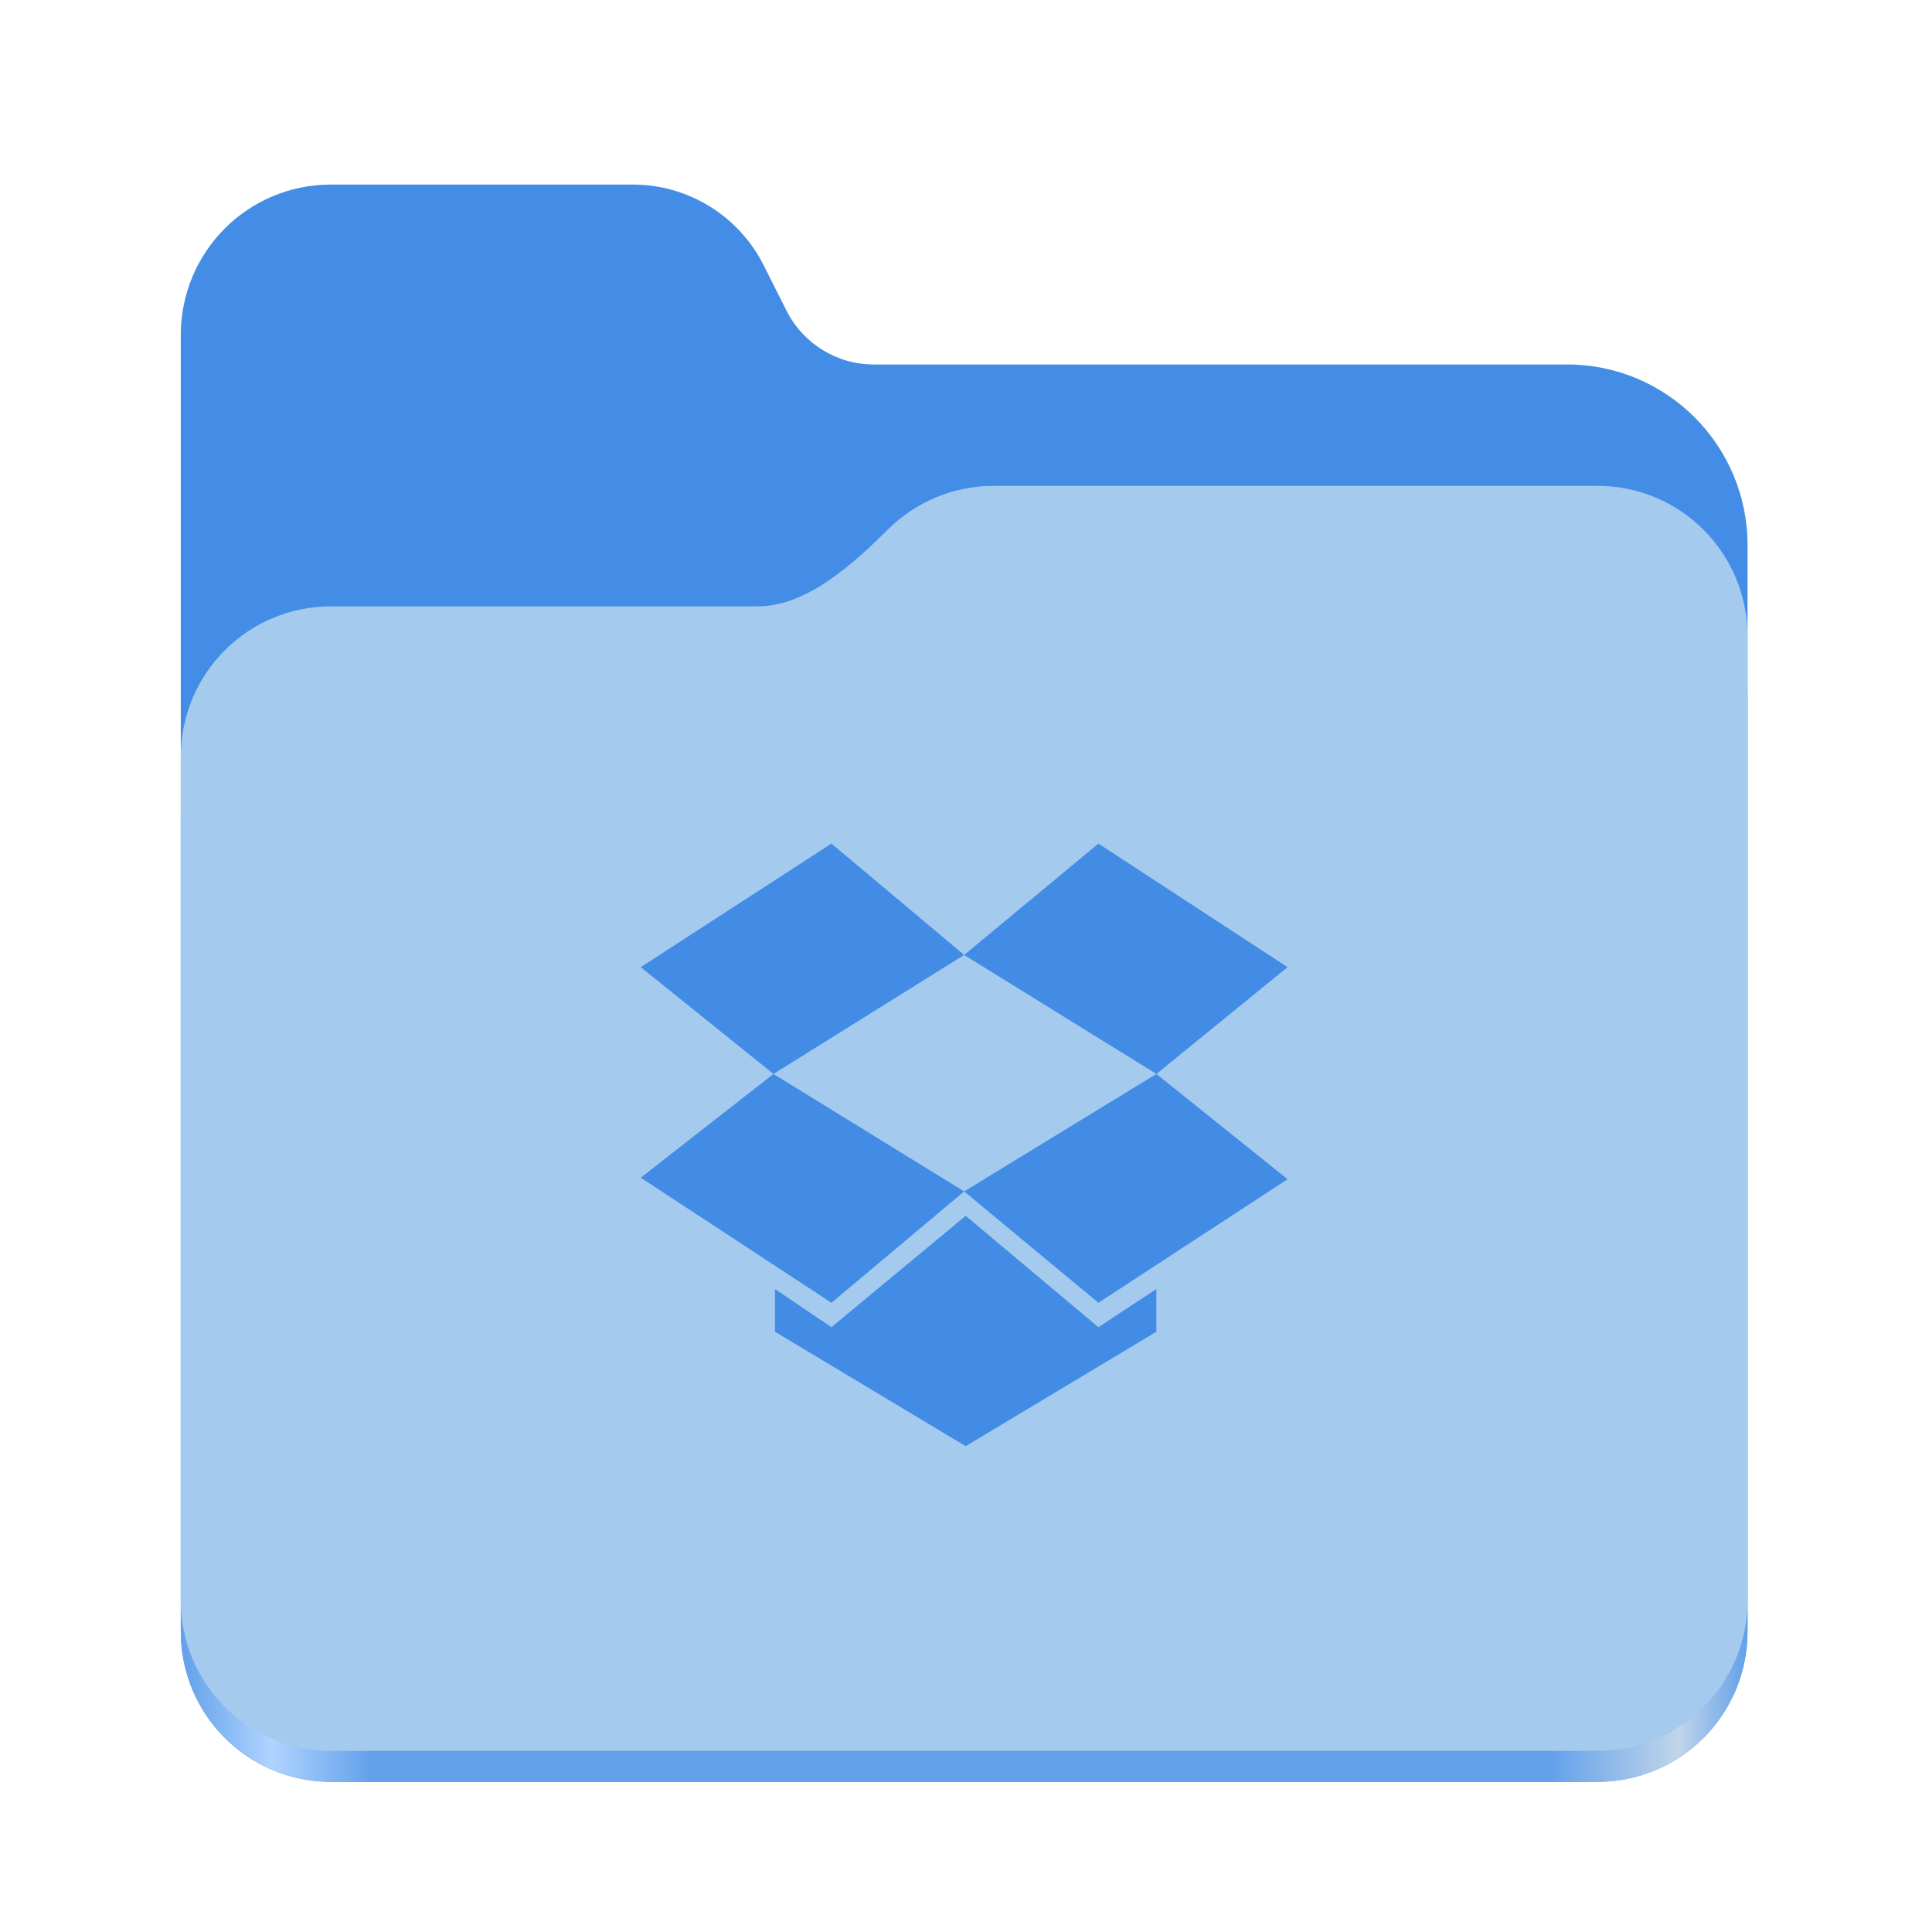
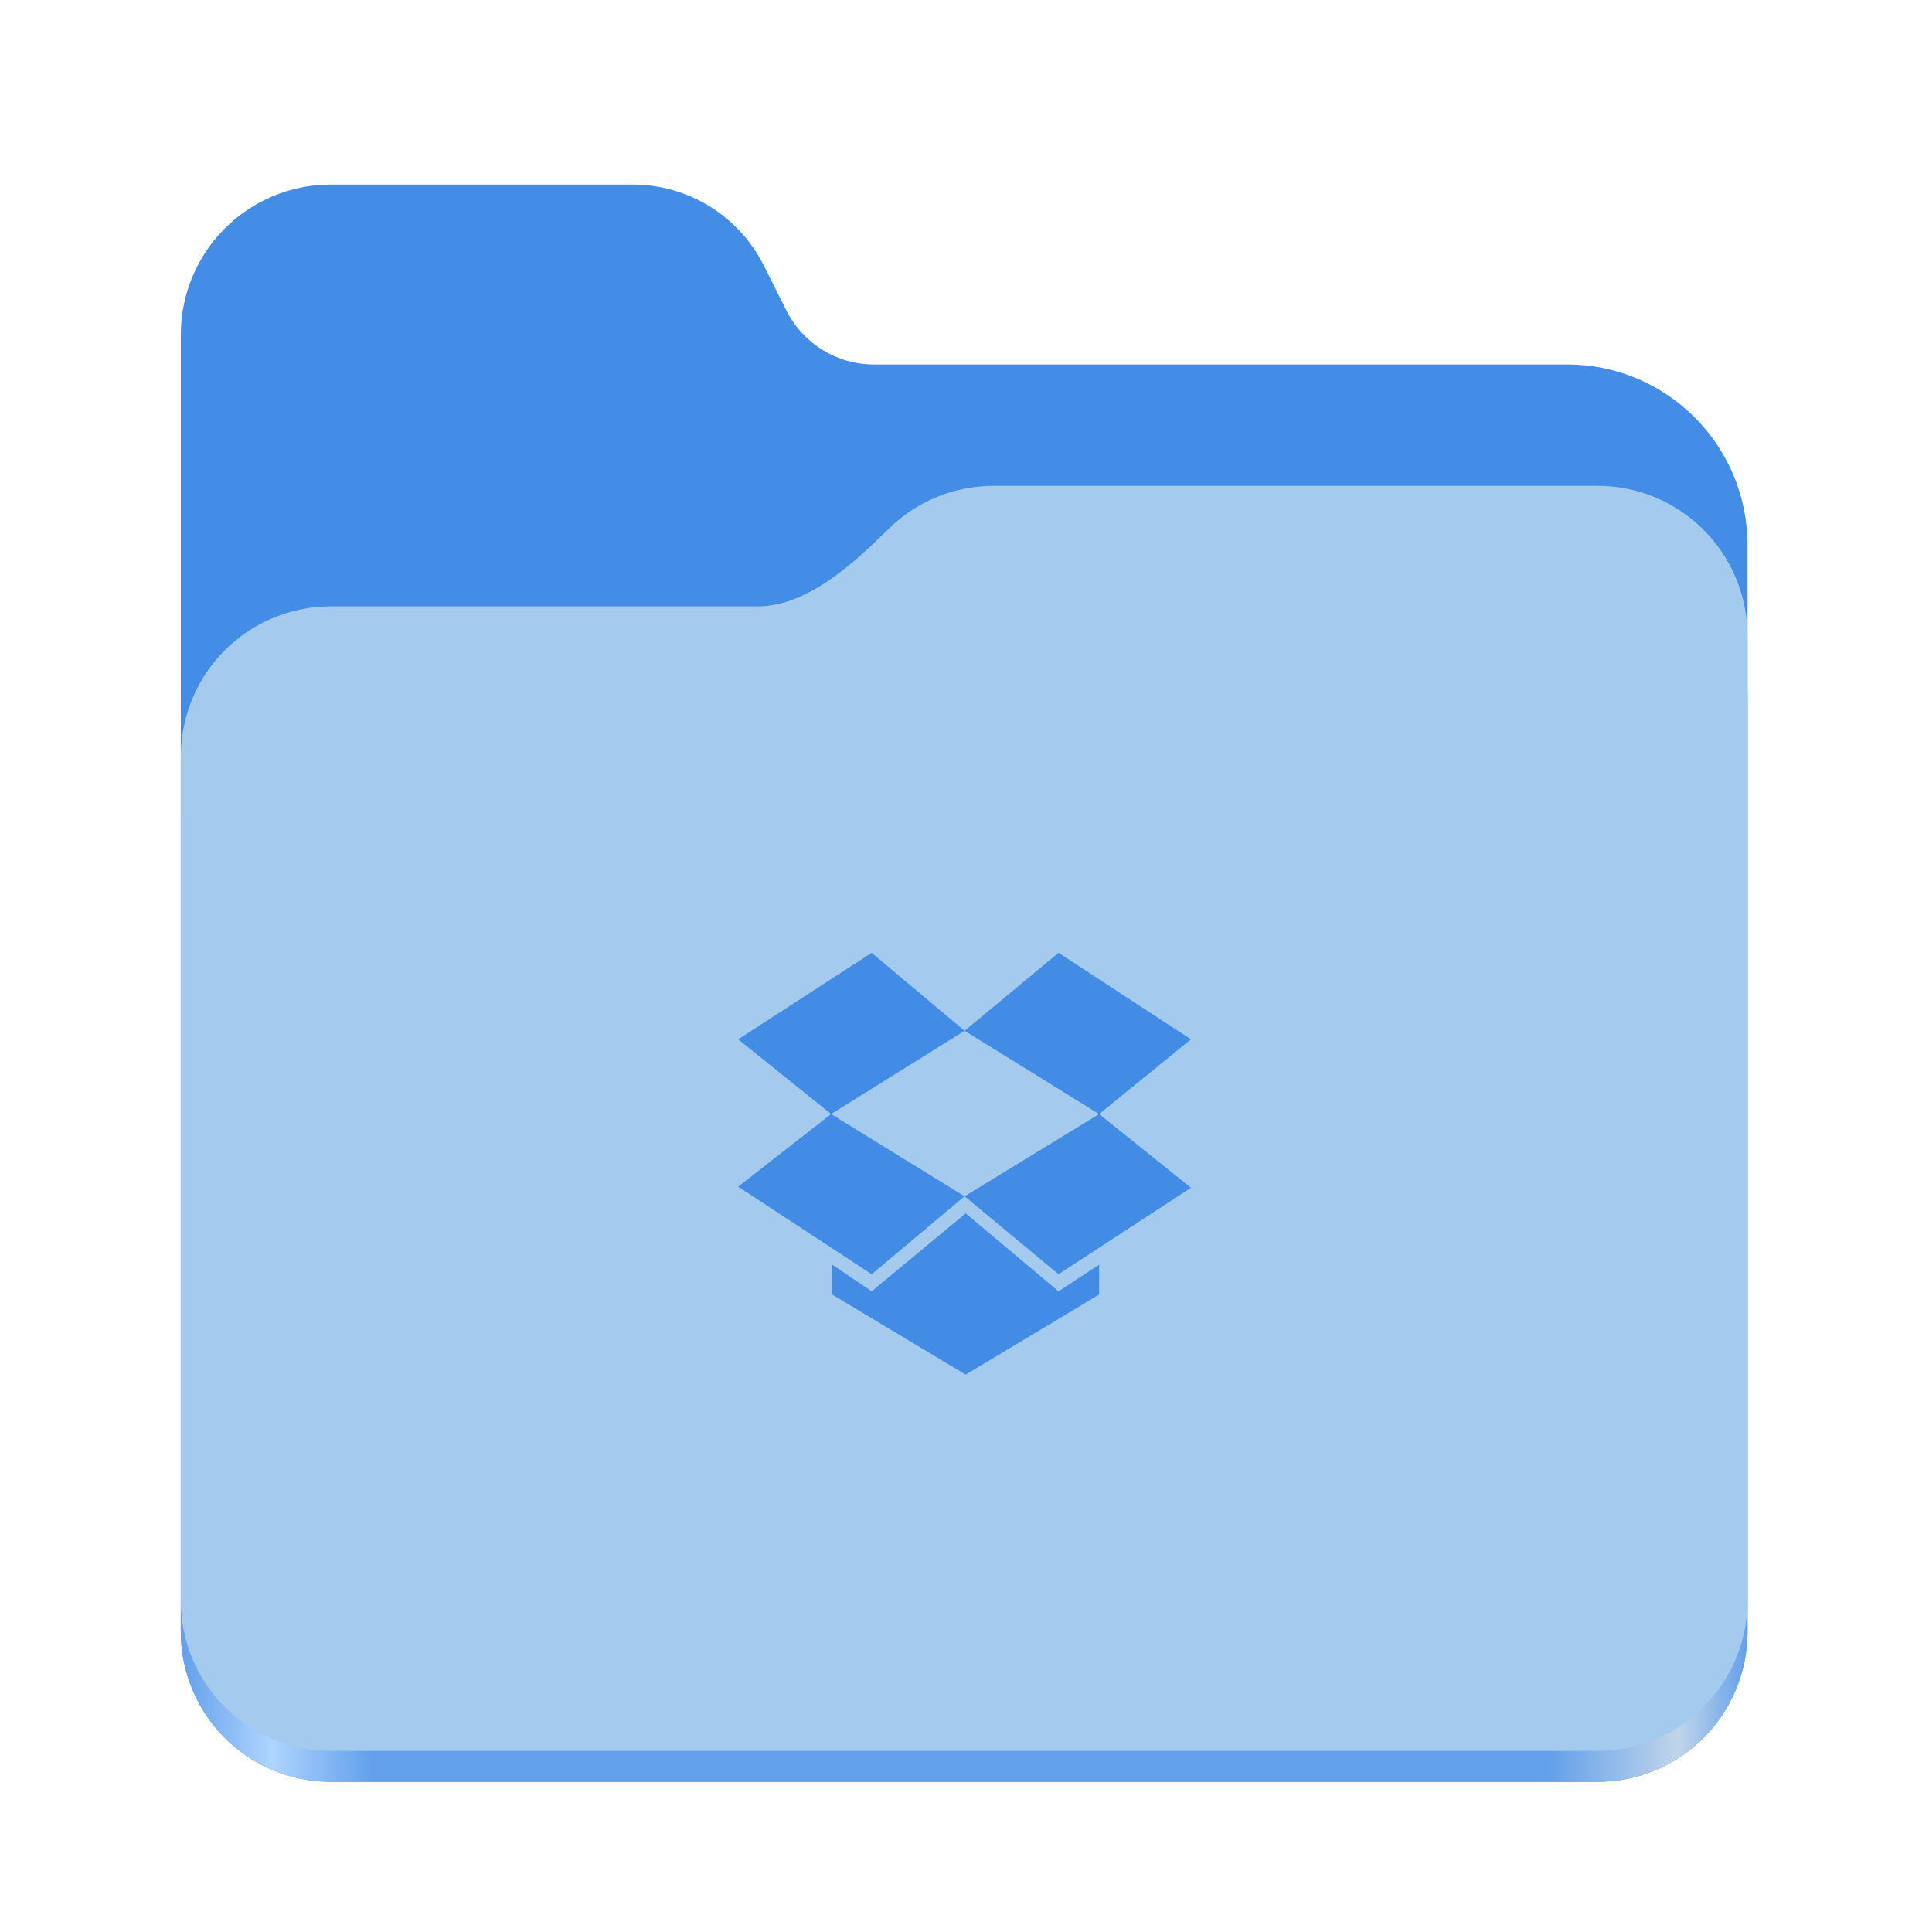
<svg xmlns="http://www.w3.org/2000/svg" width="512" height="513" viewBox="0 0 512 513" fill="none">
  <path d="M87.906 49C65.797 49 48 66.844 48 89V433.125C48 455.297 65.797 473.125 87.906 473.125H424.078C446.203 473.125 464 455.297 464 433.125V144.781C464 118.266 442.562 96.781 416.109 96.781H232C222.188 96.781 213.219 91.234 208.812 82.453L202.797 70.484C196.172 57.312 182.719 49 168 49H87.906Z" fill="#438DE6" />
  <path d="M263.906 145C252.922 145 243 149.406 235.797 156.562C226.703 165.578 214.266 177 201.266 177H87.906C65.797 177 48 194.844 48 217V433.125C48 455.297 65.797 473.125 87.906 473.125H424.078C446.203 473.125 464 455.297 464 433.125V185C464 162.844 446.203 145 424.078 145H263.906Z" fill="url(#paint0_linear_5_18)" />
  <path d="M263.906 129C252.922 129 243 133.406 235.797 140.562C226.703 149.578 214.266 161 201.266 161H87.906C65.797 161 48 178.844 48 201V424.906C48 447.062 65.797 464.906 87.906 464.906H424.078C446.203 464.906 464 447.062 464 424.906V169C464 146.844 446.203 129 424.078 129H263.906Z" fill="#A4CAEE" />
-   <path d="M220.76 224L170.127 256.81L205.367 285.165L256 253.57L220.76 224ZM170.127 312.709L220.76 345.924L256 316.354L205.367 285.165L170.127 312.709ZM256 316.354L291.646 345.924L341.874 313.114L307.038 285.165L256 316.354ZM341.874 256.81L291.646 224L256 253.57L307.038 285.165L341.874 256.81ZM256.405 322.835L220.76 352.405L205.772 342.278V353.62L256.405 384L307.038 353.62V342.278L291.646 352.405L256.405 322.835Z" fill="#428CE6" />
+   <path d="M231.443 253L196 275.967L220.668 295.815L256.111 273.699L231.443 253ZM196 315.096L231.443 338.347L256.111 317.648L220.668 295.815L196 315.096ZM256.111 317.648L281.063 338.347L316.223 315.38L291.838 295.815L256.111 317.648ZM316.223 275.967L281.063 253L256.111 273.699L291.838 295.815L316.223 275.967ZM256.395 322.185L231.443 342.884L220.952 335.795V343.734L256.395 365L291.838 343.734V335.795L281.063 342.884L256.395 322.185Z" fill="#428CE6" />
  <defs>
    <linearGradient id="paint0_linear_5_18" x1="47.999" y1="448.998" x2="463.999" y2="448.998" gradientUnits="userSpaceOnUse">
      <stop stop-color="#62A0EA" />
      <stop offset="0.058" stop-color="#AFD4FF" />
      <stop offset="0.122" stop-color="#62A0EA" />
      <stop offset="0.873" stop-color="#62A0EA" />
      <stop offset="0.956" stop-color="#C0D5EA" />
      <stop offset="1" stop-color="#62A0EA" />
    </linearGradient>
  </defs>
</svg>
